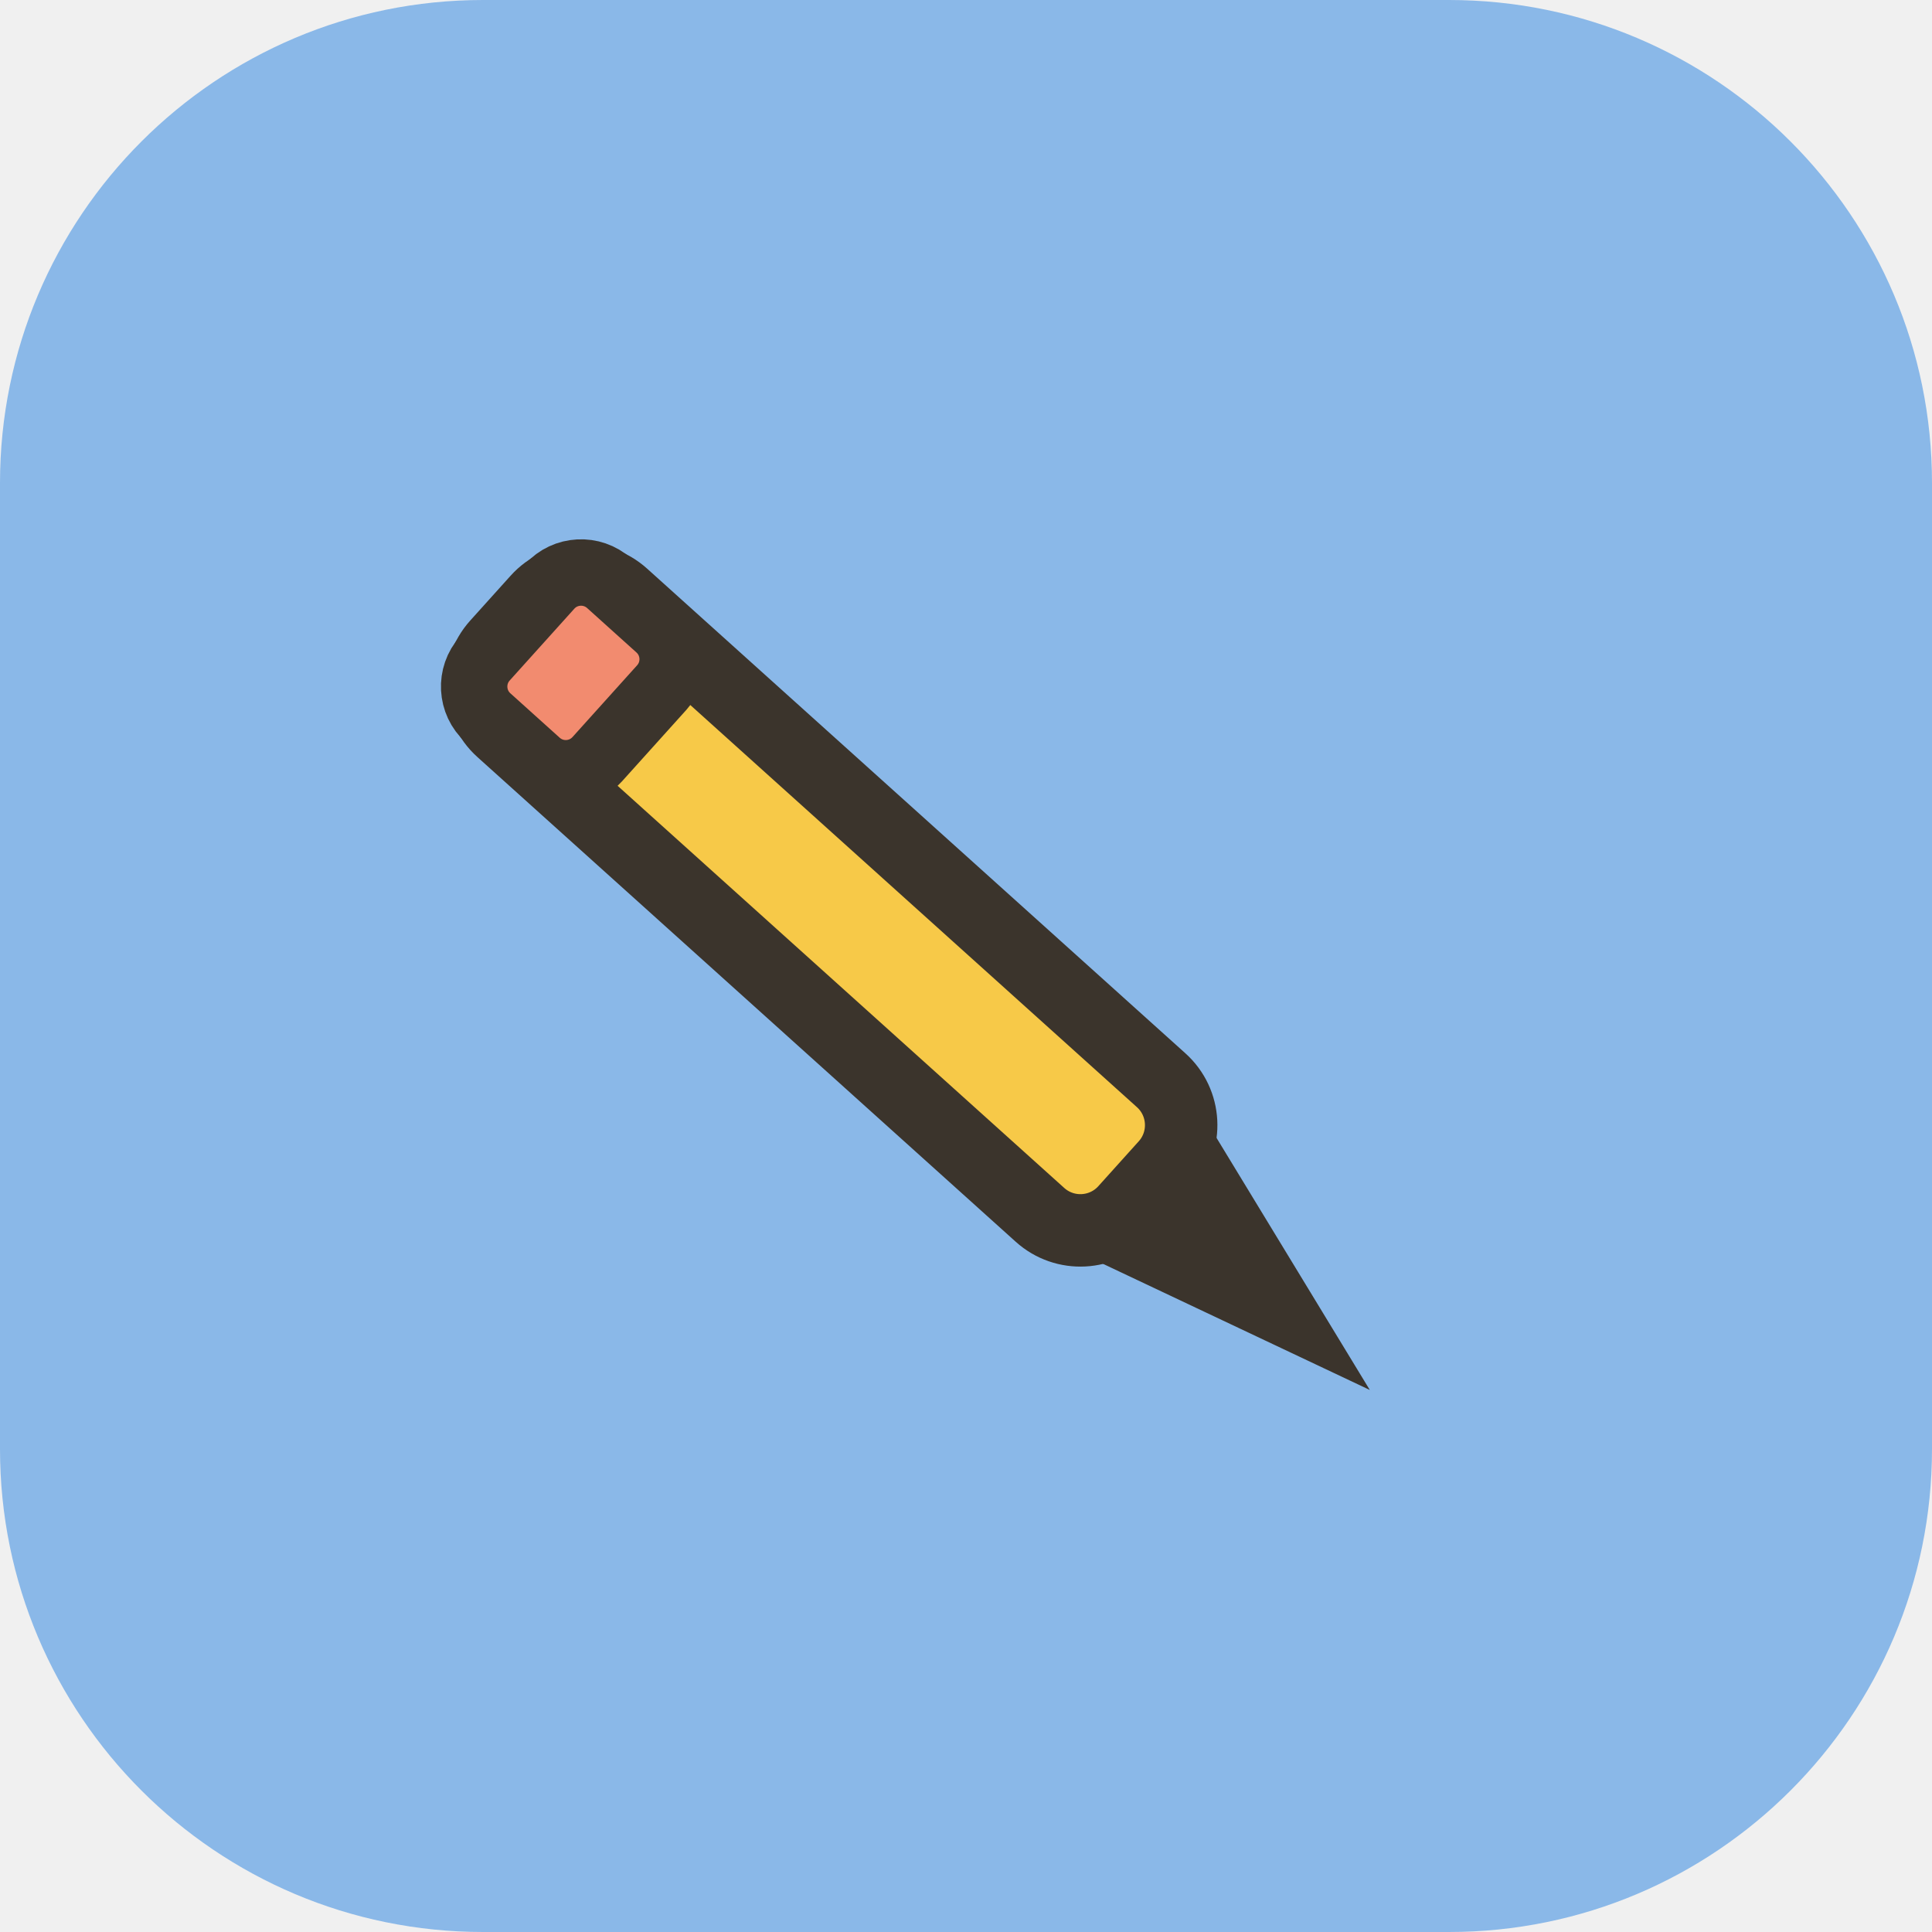
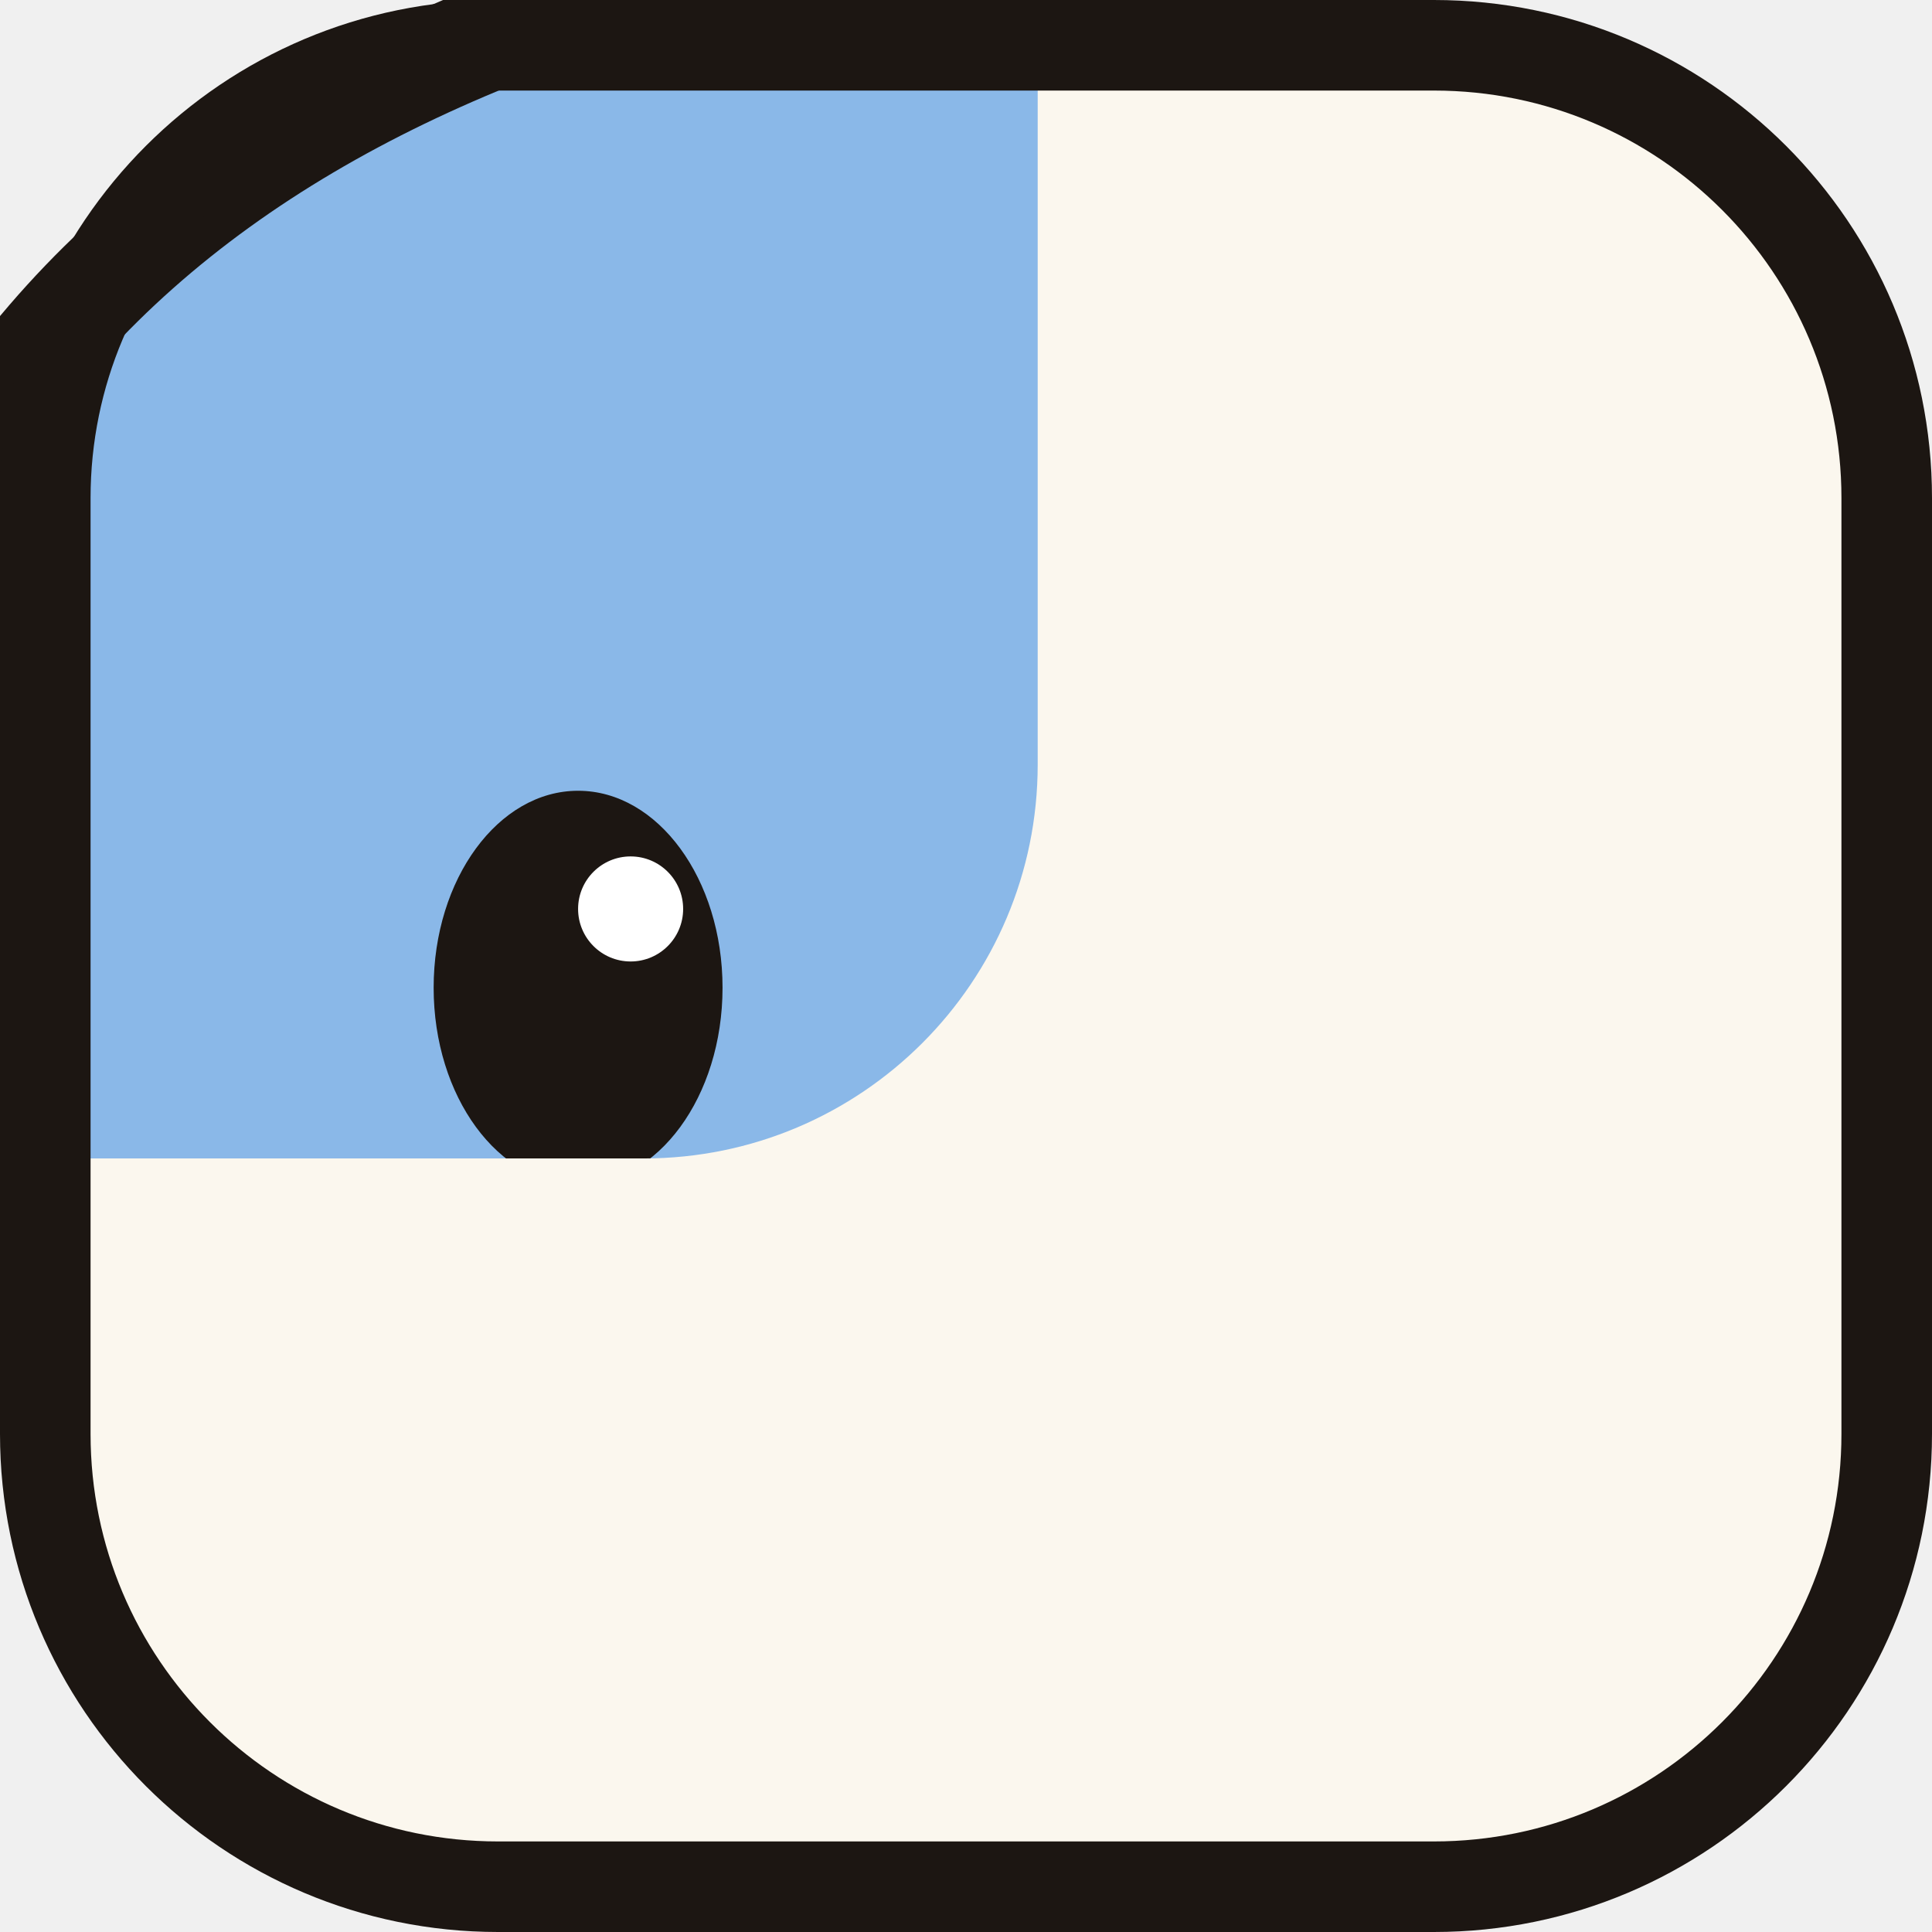
<svg xmlns="http://www.w3.org/2000/svg" viewBox="0 0 64 64" role="img" aria-label="Studi">
-   <rect width="64" height="64" rx="16" fill="#8ab8e8" />
-   <g transform="rotate(-48 32 34)">
-     <rect x="29" y="14" width="6" height="28" rx="2" fill="#f7c948" stroke="#3b342c" stroke-width="2.4" />
-     <rect x="29" y="14" width="6" height="5" rx="1.4" fill="#f28b6f" stroke="#3b342c" stroke-width="2.2" />
-     <path d="M29 42 L35 42 L32 52 Z" fill="#3b342c" />
+   <defs>
+     <clipPath id="tile">
+       <rect x="1.5" y="1.5" width="61" height="61" rx="15" />
+     </clipPath>
+   </defs>
+   <rect x="1.5" y="1.5" width="61" height="61" rx="15" fill="#fbf7ee" />
+   <g clip-path="url(#tile)" transform="translate(-20 -16) scale(0.87)">
+     <path d="M60 15 C86 11 105 31 104 58 C103 88 87 107 60 106 C33 105 16 88 16 58 C16 31 34 19 60 15 Z" fill="#8ab8e8" stroke="#1c1612" stroke-width="4" stroke-linejoin="round" />
+     <path d="M60 15 Q57 5 66 3" stroke="#1c1612" stroke-width="3.5" fill="none" stroke-linecap="round" />
+     <ellipse cx="45" cy="56" rx="5.5" ry="7.5" fill="#1c1612" />
+     <ellipse cx="75" cy="56" rx="5.5" ry="7.5" fill="#1c1612" />
+     <circle cx="47" cy="53" r="2" fill="#fff" />
+     <circle cx="77" cy="53" r="2" fill="#fff" />
+     <path d="M50 73 Q60 83 70 73" stroke="#1c1612" stroke-width="3.5" fill="none" stroke-linecap="round" />
+     <ellipse cx="33" cy="68" rx="6.5" ry="4.5" fill="#f2a8c4" opacity="0.8" />
+     <ellipse cx="87" cy="68" rx="6.5" ry="4.5" fill="#f2a8c4" opacity="0.8" />
  </g>
+   <rect x="1.5" y="1.5" width="61" height="61" rx="15" fill="none" stroke="#1c1612" stroke-width="3" />
</svg>
